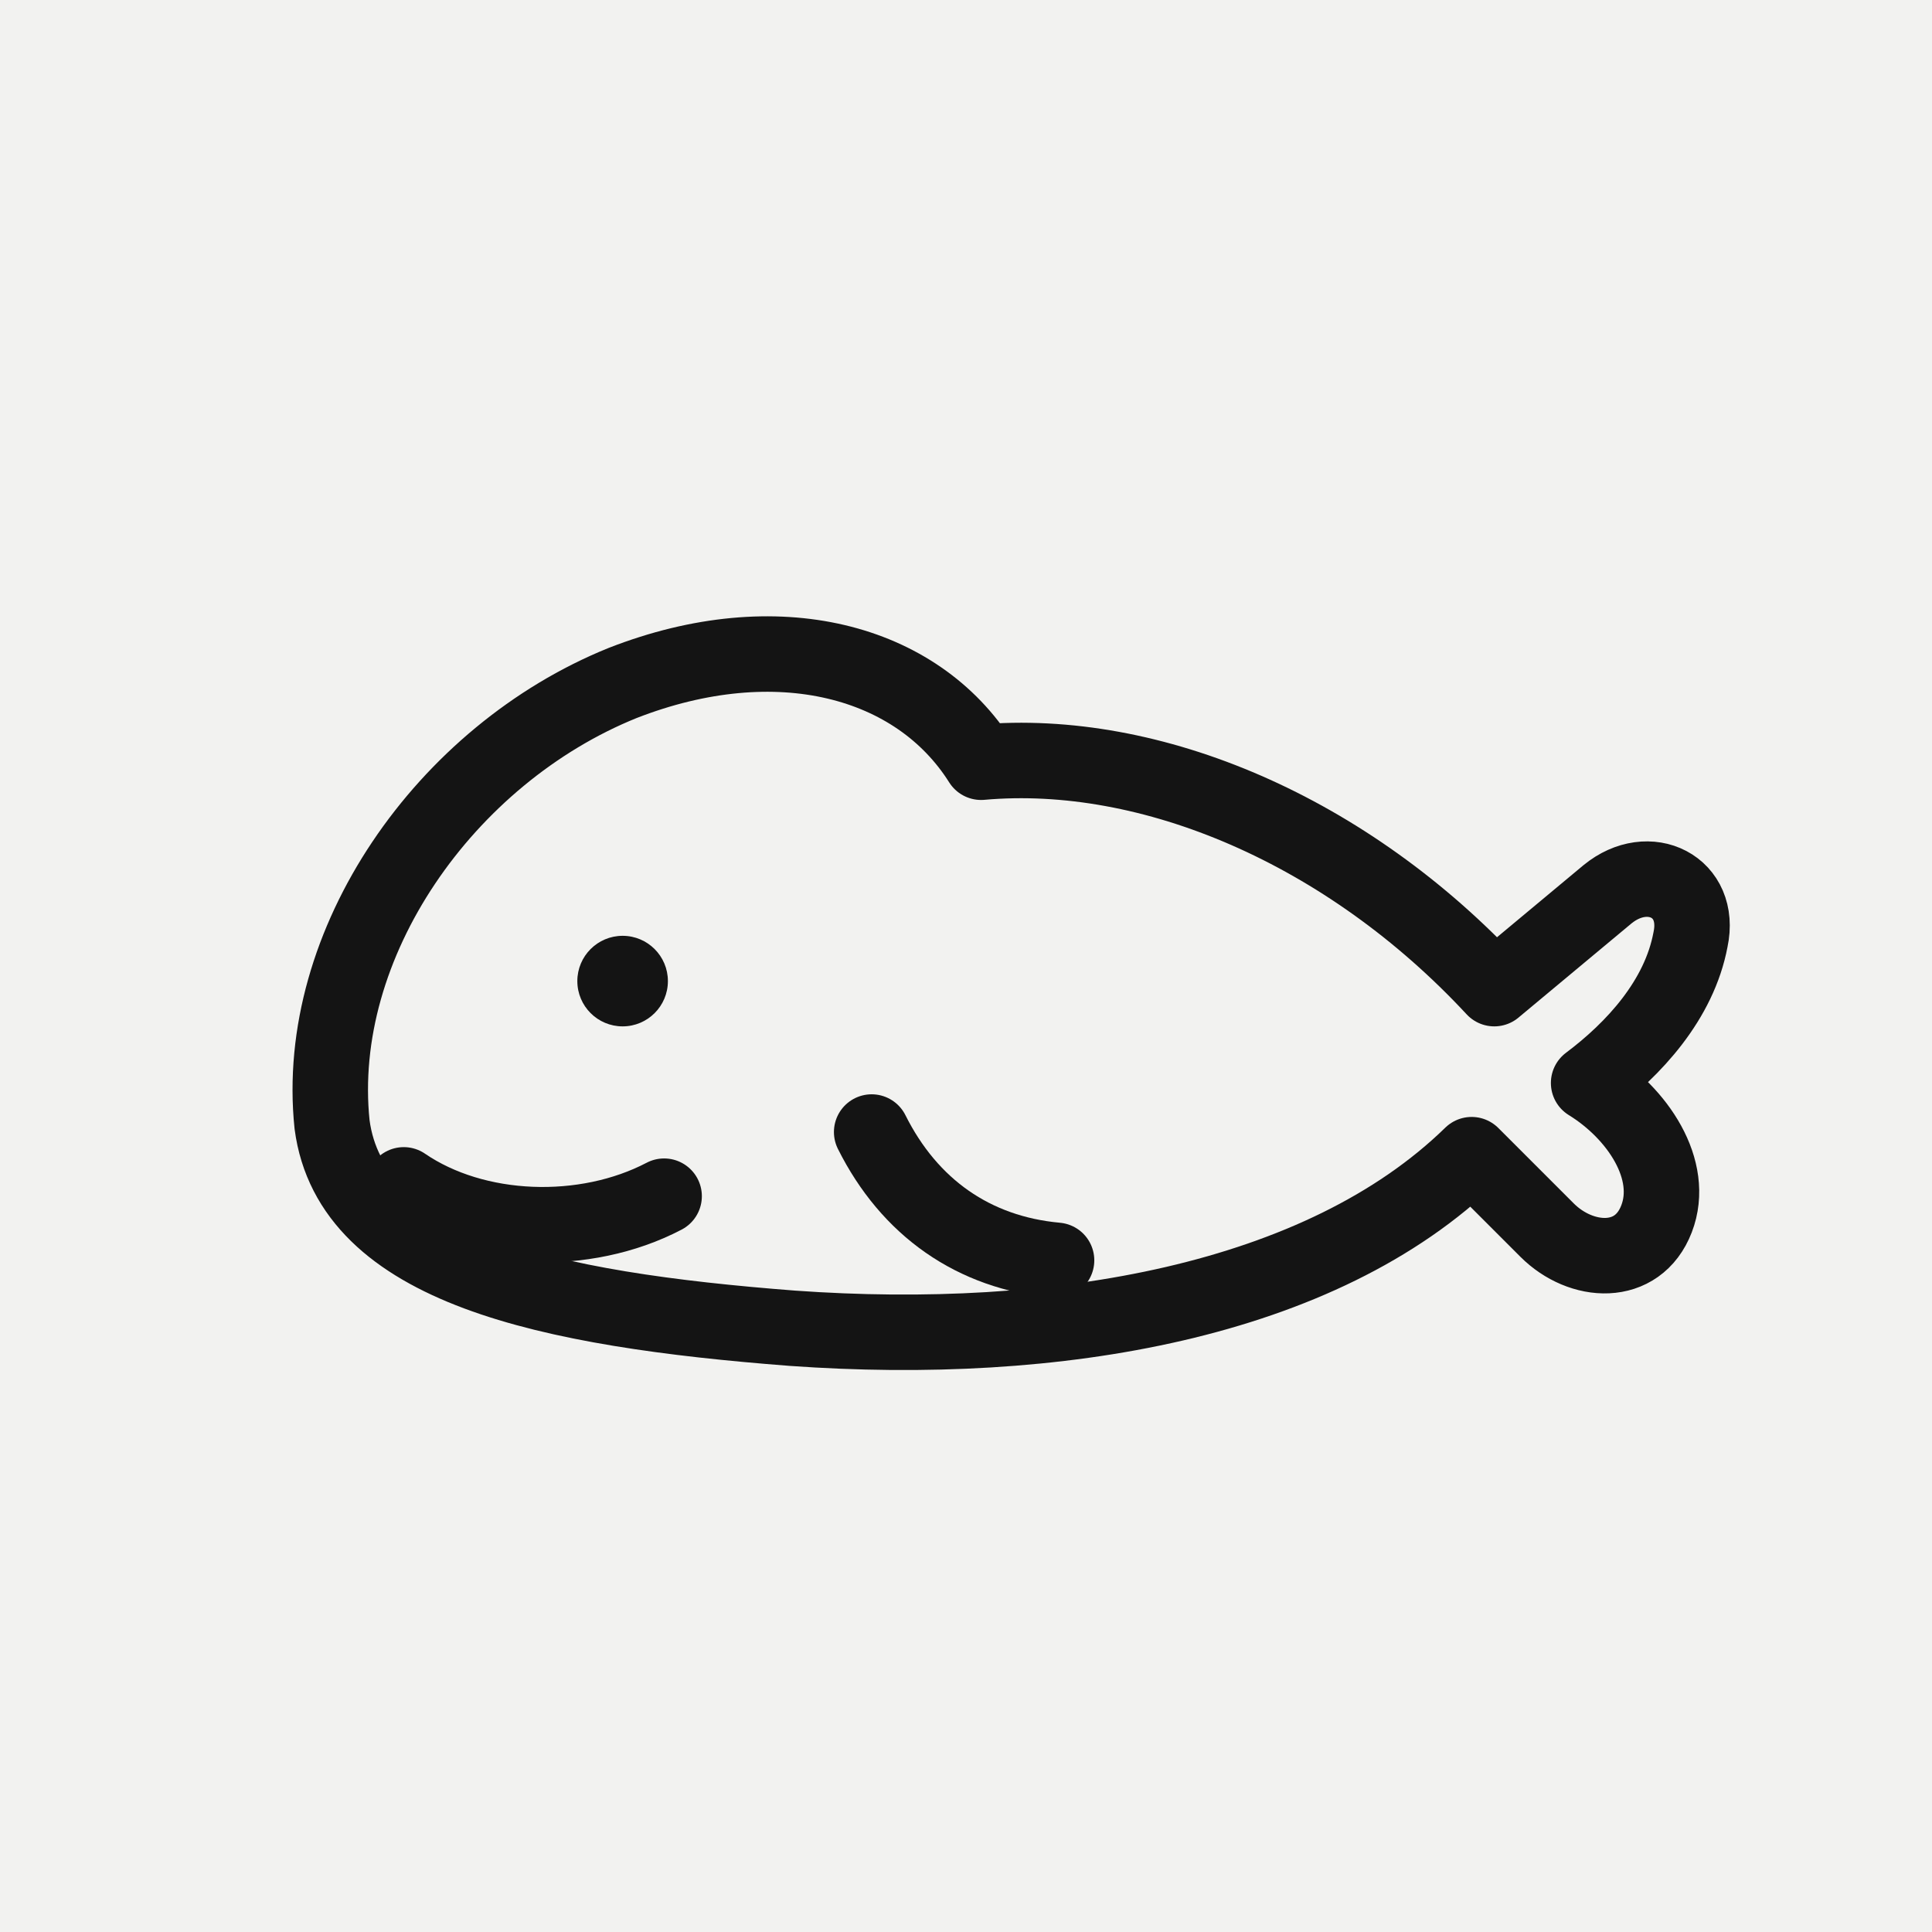
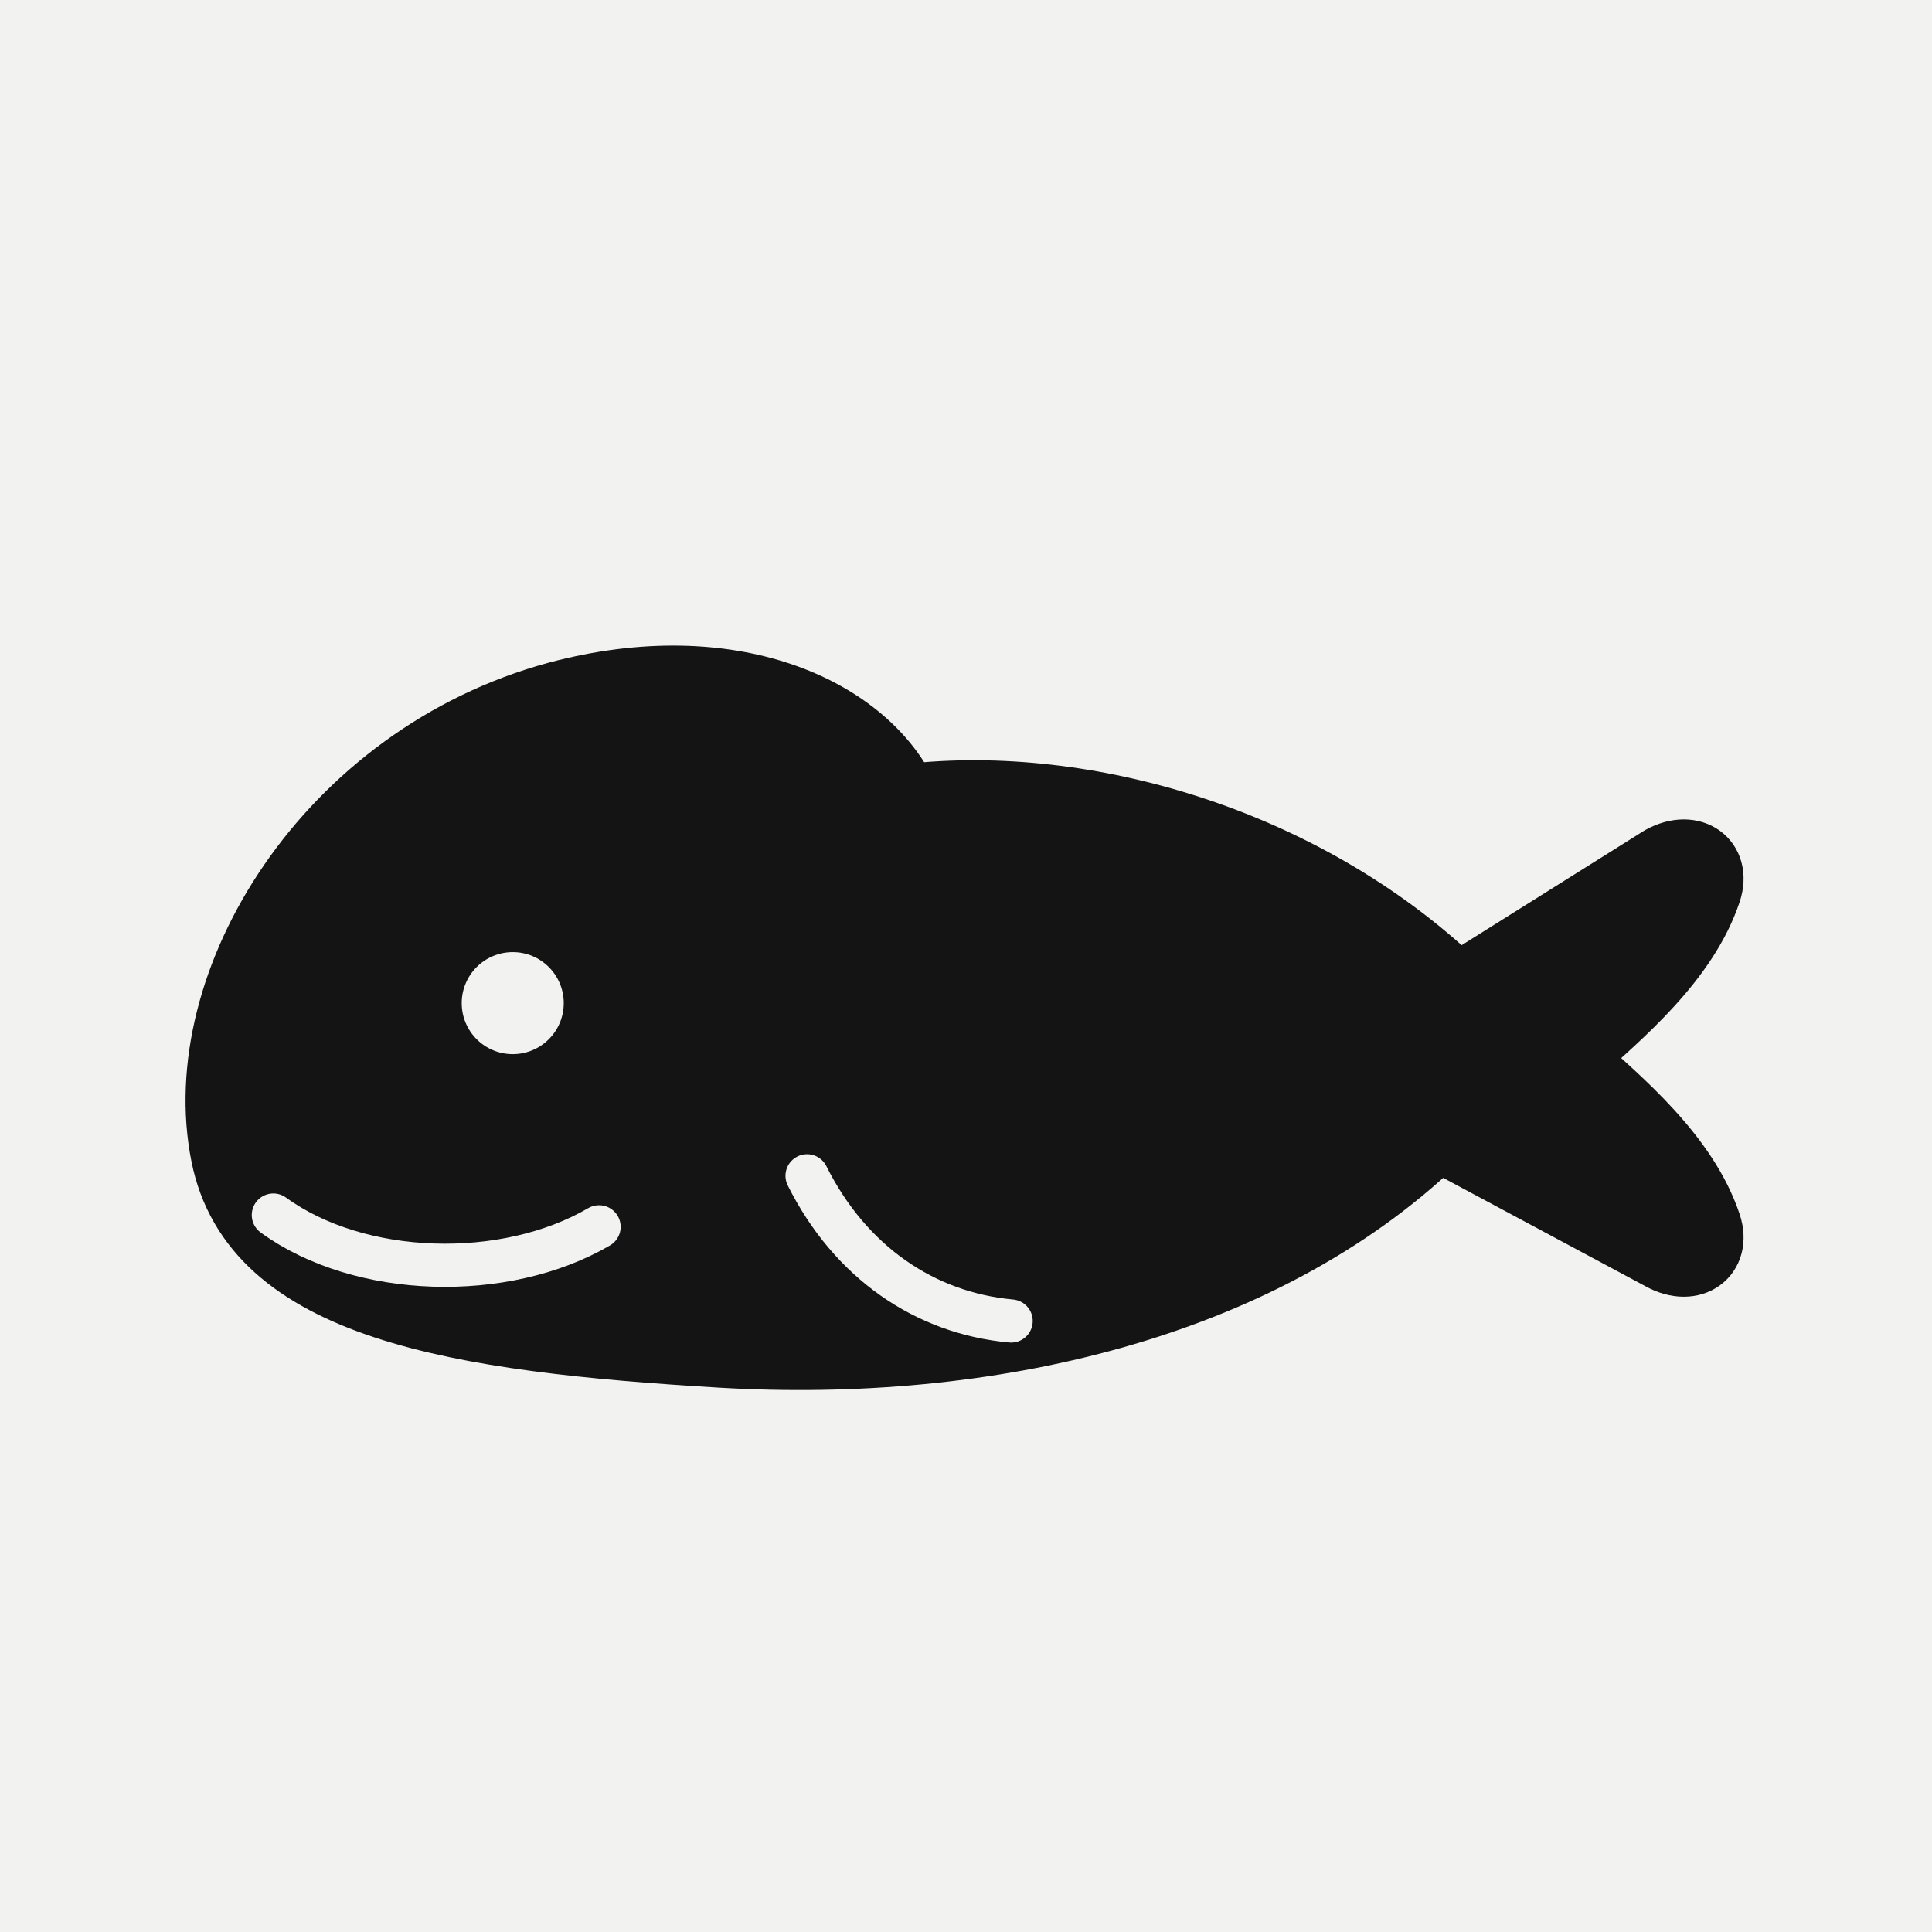
<svg xmlns="http://www.w3.org/2000/svg" viewBox="0 0 1024 1024">
  <rect width="1024" height="1024" fill="#F2F2F0" />
-   <g fill="none" stroke="#141414" stroke-width="40" stroke-linecap="round" stroke-linejoin="round">
-     <path d="M176 596              C166 500 236 400 330 362              C412 330 486 350 520 404              C610 396 714 440 792 524              L852 474 C874 456 902 470 896 498              C890 530 866 556 842 574              C868 590 888 620 878 646              C868 672 838 670 820 652              L780 612              C700 690 560 714 420 704              C290 694 186 672 176 596 Z" />
-     <path d="M214 628 C252 654 310 656 352 634" />
-     <path d="M462 600 C482 640 516 664 560 668" />
+   <g transform="translate(512 540) scale(1.04) translate(-549 -540)">
+     <g fill="#141414" stroke="#141414" stroke-width="28" stroke-linejoin="round" stroke-linecap="round">
+       <path d="M168 610              C150 520 222 404 340 372              C430 348 498 380 520 424              C610 414 722 446 800 520              L902 456 C920 446 936 458 930 476              C918 512 884 540 862 560              C884 580 918 608 930 644              C936 662 920 674 902 664              L790 604              C700 690 560 722 424 714              C290 706 184 690 168 610 Z" />
+     </g>
+     <g fill="none" stroke="#F2F2F0" stroke-width="22" stroke-linecap="round">
+       <path d="M196 640 C240 672 314 674 362 646" />
+       <path d="M468 620 C490 664 528 690 572 694" />
+     </g>
+     <circle cx="318" cy="532" r="26" fill="#F2F2F0" />
  </g>
-   <circle cx="330" cy="520" r="24" fill="#141414" />
</svg>
